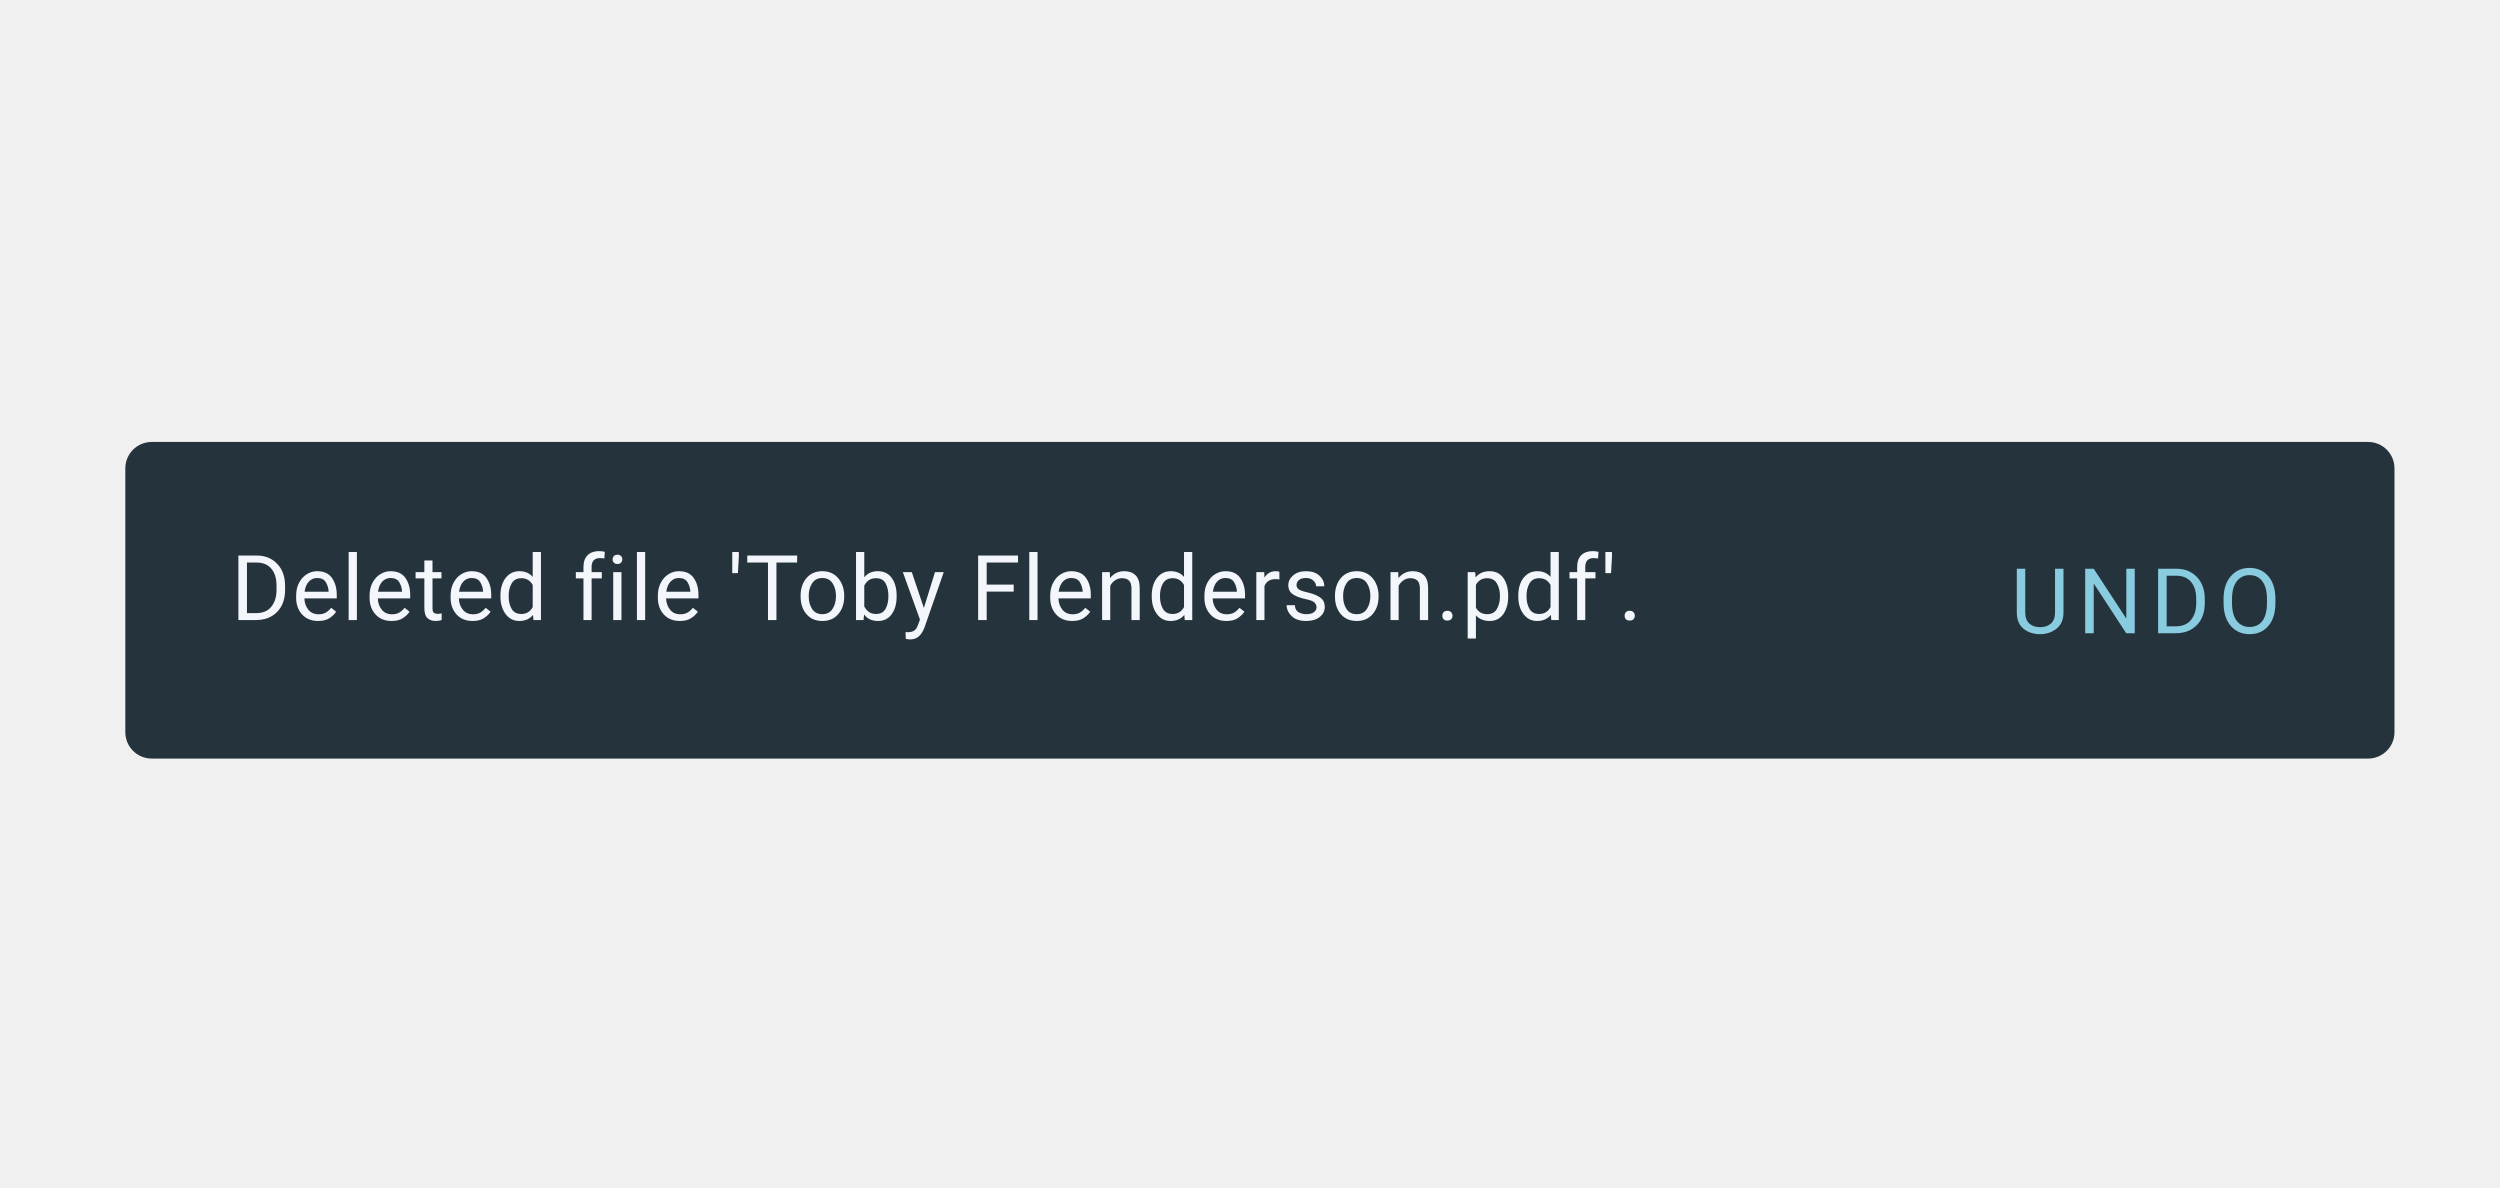
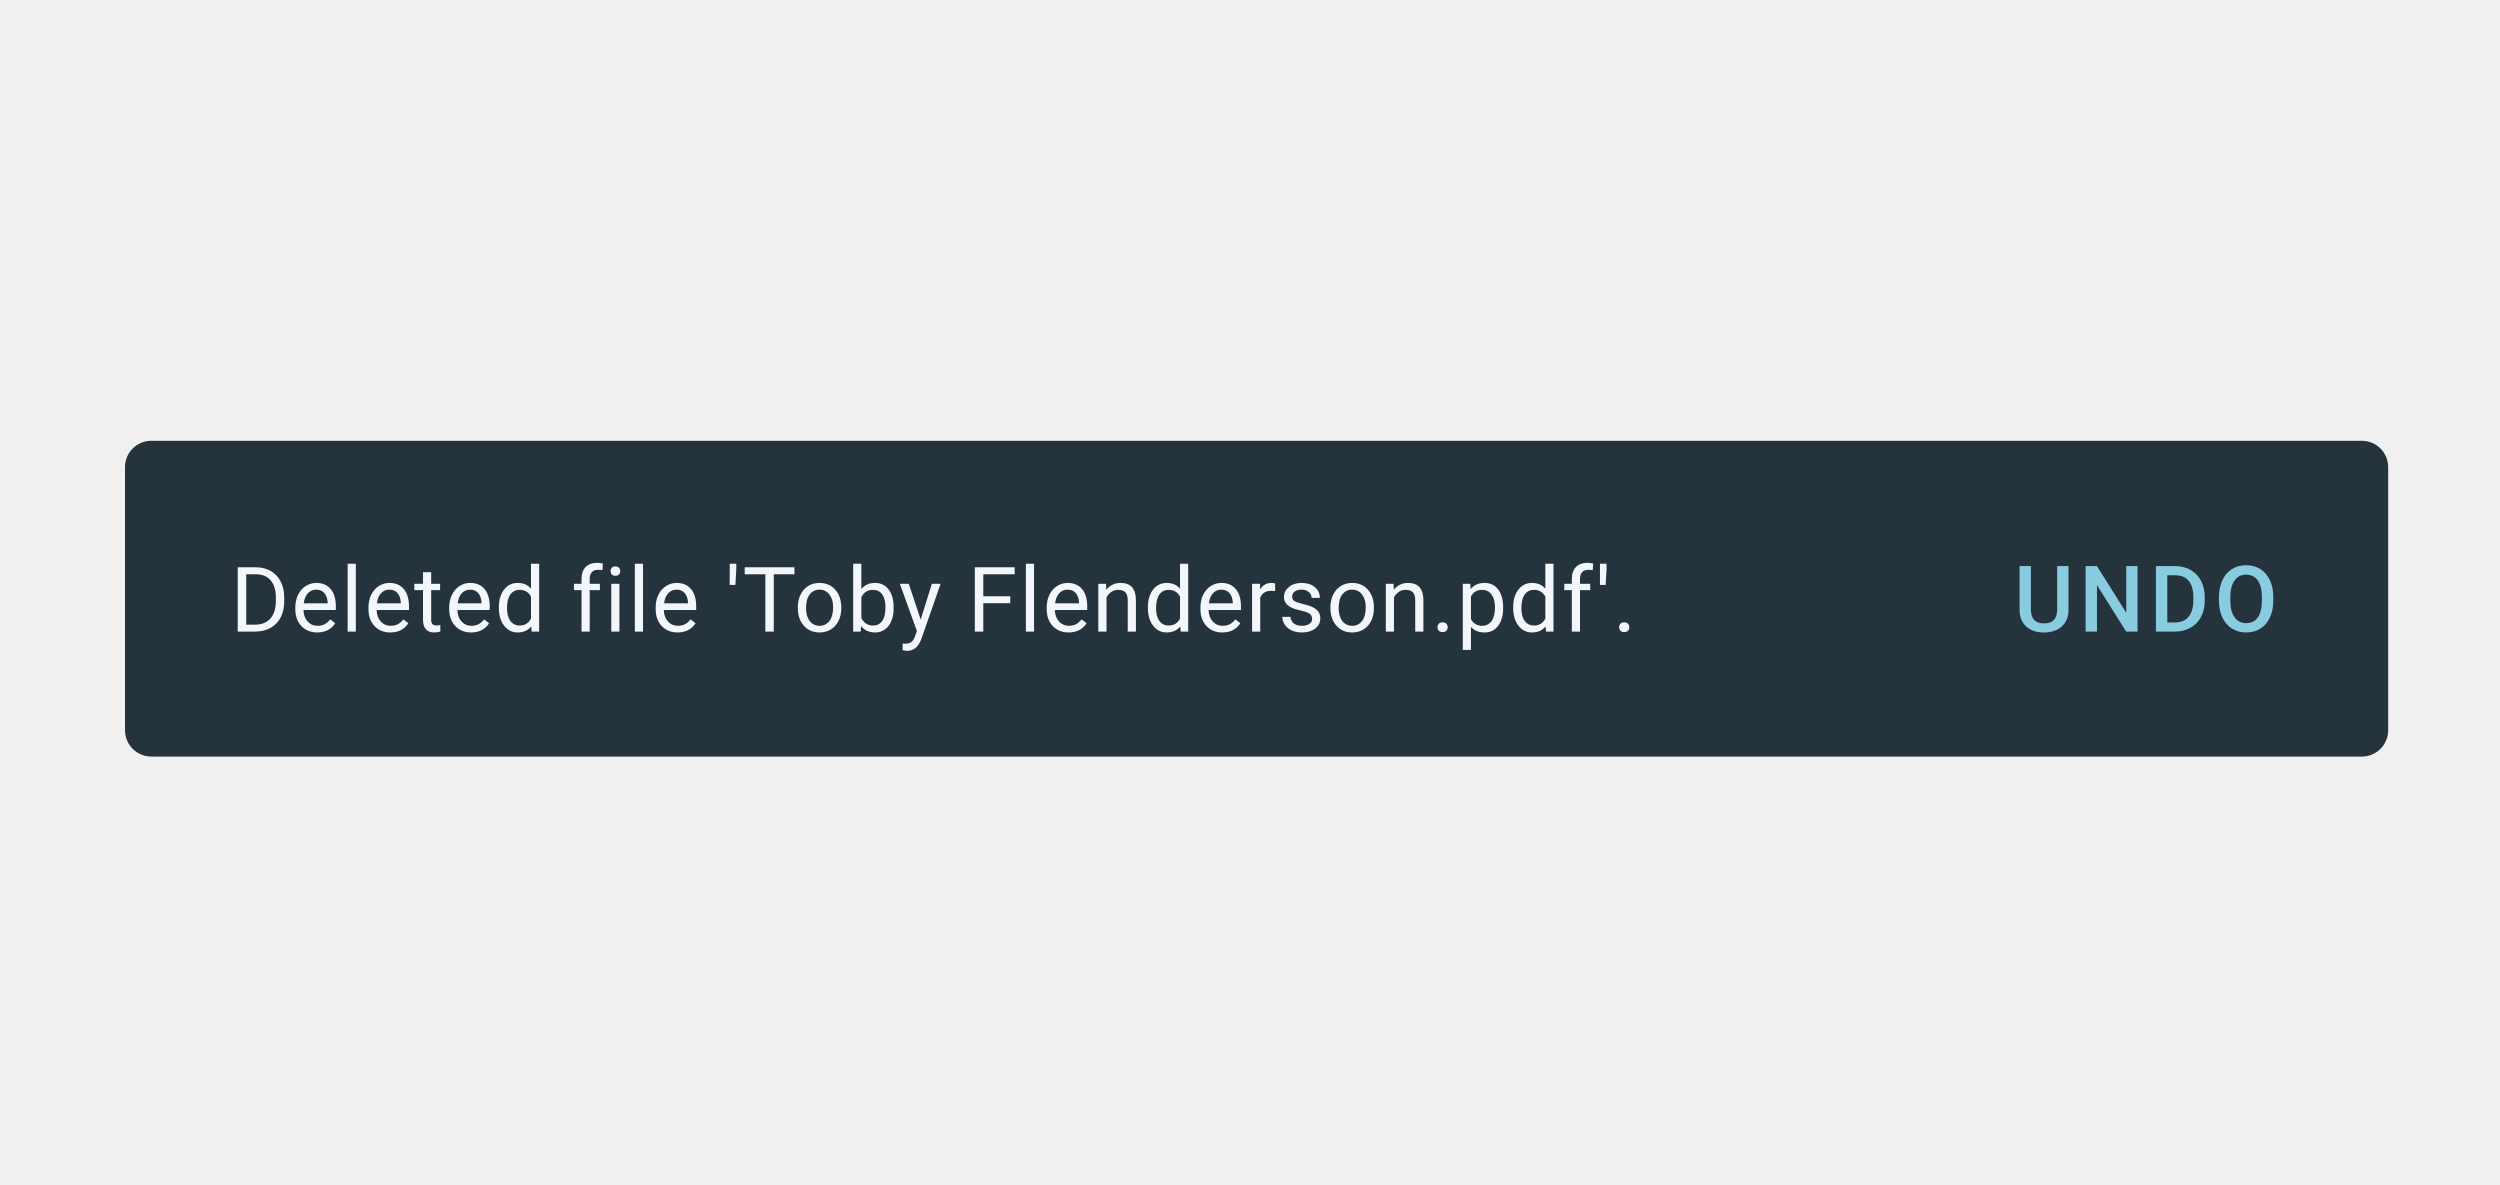
- <svg xmlns="http://www.w3.org/2000/svg" width="379px" height="180px" viewBox="0 0 379 180" version="1.1">
-   <g id="Snackbar" stroke="none" stroke-width="1" fill="none" fill-rule="evenodd">
-     <g id="Snackbar-Design-(NEW)" transform="translate(-329, -1480)">
-       <g id="When-to-use" transform="translate(329, 686)">
-         <g id="Feedback-with-Option" transform="translate(0, 697)">
-           <g id="DO-optional-action" transform="translate(0, 97)">
-             <g id="Content">
-               <rect id="Rectangle" fill="#FFFFFF" fill-rule="nonzero" opacity="0.01" x="0" y="0" width="379" height="180" />
-               <g id="Snack-bar-/-Single-line-/-Action" transform="translate(11, 59)">
-                 <g id="Group" stroke-width="1" fill-rule="evenodd" transform="translate(8, 8)">
-                   <rect id="Rectangle" fill="#25333D" x="-2.84217094e-14" y="0" width="344.003" height="48" rx="4" />
-                   <rect id="Target" x="263" y="6" width="73" height="36" />
-                   <text id="Action" font-family="Roboto-Medium, Roboto" font-size="13.746" font-weight="400" line-spacing="16" letter-spacing="1.25" fill="#89CBDF">
-                     <tspan x="285.81" y="29">UNDO</tspan>
-                   </text>
-                 </g>
-                 <text id="Single-line-message" font-family="Roboto-Regular, Roboto" font-size="13.746" font-weight="normal" line-spacing="20" letter-spacing="0.25" fill="#F3F6FA">
-                   <tspan x="24" y="35">Deleted file 'Toby Flenderson.pdf'.</tspan>
-                 </text>
-               </g>
-             </g>
-           </g>
-         </g>
-       </g>
+ <svg xmlns="http://www.w3.org/2000/svg" width="380" height="180" viewBox="0 0 380 180">
+   <g fill="none" fill-rule="evenodd">
+     <rect width="380" height="180" fill="#FFF" fill-rule="nonzero" opacity=".01" />
+     <g transform="translate(19 67)">
+       <rect width="344" height="48" fill="#FAFAFA" rx="4" />
+       <rect width="344.003" height="48" fill="#25333D" rx="4" />
+       <rect width="73" height="48" x="263" />
+       <path fill="#89CBDF" d="M295.414,19.047 L295.414,25.698 C295.414,26.756 295.076,27.593 294.399,28.21 C293.722,28.828 292.821,29.137 291.695,29.137 C290.556,29.137 289.651,28.833 288.981,28.224 C288.312,27.616 287.977,26.771 287.977,25.691 L287.977,19.047 L289.699,19.047 L289.699,25.705 C289.699,26.37 289.868,26.879 290.205,27.229 C290.542,27.58 291.039,27.756 291.695,27.756 C293.026,27.756 293.691,27.054 293.691,25.65 L293.691,19.047 L295.414,19.047 Z M305.905,29 L304.176,29 L299.739,21.938 L299.739,29 L298.01,29 L298.01,19.047 L299.739,19.047 L304.189,26.136 L304.189,19.047 L305.905,19.047 L305.905,29 Z M308.699,29 L308.699,19.047 L311.639,19.047 C312.518,19.047 313.299,19.243 313.98,19.635 C314.661,20.027 315.189,20.583 315.562,21.303 C315.936,22.023 316.123,22.848 316.123,23.777 L316.123,24.276 C316.123,25.22 315.935,26.049 315.559,26.765 C315.183,27.48 314.648,28.032 313.953,28.419 C313.258,28.806 312.461,29 311.563,29 L308.699,29 Z M310.429,20.441 L310.429,27.619 L311.557,27.619 C312.464,27.619 313.16,27.335 313.645,26.768 C314.13,26.201 314.378,25.386 314.387,24.324 L314.387,23.771 C314.387,22.69 314.152,21.866 313.683,21.296 C313.213,20.726 312.532,20.441 311.639,20.441 L310.429,20.441 Z M326.539,24.283 C326.539,25.258 326.37,26.114 326.033,26.85 C325.696,27.586 325.214,28.151 324.587,28.545 C323.961,28.94 323.24,29.137 322.424,29.137 C321.617,29.137 320.898,28.94 320.267,28.545 C319.636,28.151 319.148,27.59 318.804,26.86 C318.46,26.131 318.286,25.29 318.281,24.338 L318.281,23.777 C318.281,22.807 318.453,21.95 318.797,21.207 C319.141,20.464 319.627,19.896 320.253,19.501 C320.88,19.107 321.599,18.91 322.41,18.91 C323.221,18.91 323.94,19.105 324.567,19.495 C325.194,19.884 325.678,20.445 326.02,21.176 C326.361,21.908 326.535,22.759 326.539,23.729 L326.539,24.283 Z M324.81,23.764 C324.81,22.661 324.601,21.815 324.184,21.228 C323.767,20.64 323.176,20.346 322.41,20.346 C321.663,20.346 321.078,20.639 320.657,21.224 C320.235,21.81 320.02,22.638 320.011,23.709 L320.011,24.283 C320.011,25.377 320.224,26.222 320.65,26.819 C321.076,27.416 321.667,27.715 322.424,27.715 C323.189,27.715 323.778,27.423 324.191,26.84 C324.603,26.257 324.81,25.404 324.81,24.283 L324.81,23.764 Z" />
+       <path fill="#F3F6FA" d="M17.134,29 L17.134,19.228 L19.893,19.228 C20.743,19.228 21.495,19.415 22.148,19.791 C22.801,20.167 23.306,20.702 23.662,21.395 C24.017,22.089 24.197,22.885 24.202,23.785 L24.202,24.409 C24.202,25.331 24.024,26.139 23.668,26.832 C23.313,27.526 22.805,28.058 22.145,28.429 C21.485,28.801 20.716,28.991 19.839,29 L17.134,29 Z M18.423,20.288 L18.423,27.946 L19.779,27.946 C20.772,27.946 21.545,27.637 22.098,27.02 C22.65,26.403 22.927,25.523 22.927,24.382 L22.927,23.812 C22.927,22.702 22.666,21.84 22.145,21.224 C21.623,20.609 20.884,20.297 19.926,20.288 L18.423,20.288 Z M29.217,29.134 C28.233,29.134 27.432,28.811 26.814,28.164 C26.197,27.518 25.888,26.653 25.888,25.57 L25.888,25.342 C25.888,24.622 26.026,23.978 26.301,23.412 C26.576,22.846 26.961,22.403 27.455,22.083 C27.95,21.763 28.486,21.604 29.063,21.604 C30.007,21.604 30.741,21.914 31.264,22.536 C31.788,23.158 32.05,24.049 32.05,25.208 L32.05,25.725 L27.13,25.725 C27.148,26.441 27.357,27.019 27.758,27.46 C28.158,27.9 28.667,28.121 29.284,28.121 C29.723,28.121 30.094,28.031 30.399,27.852 C30.703,27.673 30.969,27.436 31.197,27.141 L31.956,27.731 C31.347,28.667 30.434,29.134 29.217,29.134 Z M29.063,22.624 C28.562,22.624 28.141,22.806 27.801,23.171 C27.461,23.535 27.251,24.047 27.17,24.704 L30.808,24.704 L30.808,24.61 C30.772,23.98 30.602,23.491 30.298,23.144 C29.994,22.797 29.582,22.624 29.063,22.624 Z M35.085,29 L33.843,29 L33.843,18.691 L35.085,18.691 L35.085,29 Z M40.336,29.134 C39.351,29.134 38.55,28.811 37.933,28.164 C37.315,27.518 37.006,26.653 37.006,25.57 L37.006,25.342 C37.006,24.622 37.144,23.978 37.419,23.412 C37.694,22.846 38.079,22.403 38.574,22.083 C39.068,21.763 39.604,21.604 40.181,21.604 C41.125,21.604 41.859,21.914 42.383,22.536 C42.906,23.158 43.168,24.049 43.168,25.208 L43.168,25.725 L38.248,25.725 C38.266,26.441 38.475,27.019 38.876,27.46 C39.276,27.9 39.785,28.121 40.403,28.121 C40.841,28.121 41.213,28.031 41.517,27.852 C41.821,27.673 42.087,27.436 42.316,27.141 L43.074,27.731 C42.465,28.667 41.553,29.134 40.336,29.134 Z M40.181,22.624 C39.68,22.624 39.259,22.806 38.919,23.171 C38.579,23.535 38.369,24.047 38.288,24.704 L41.926,24.704 L41.926,24.61 C41.89,23.98 41.72,23.491 41.416,23.144 C41.112,22.797 40.7,22.624 40.181,22.624 Z M46.539,19.979 L46.539,21.738 L47.895,21.738 L47.895,22.698 L46.539,22.698 L46.539,27.201 C46.539,27.492 46.599,27.71 46.72,27.856 C46.841,28.001 47.047,28.074 47.338,28.074 C47.481,28.074 47.678,28.047 47.928,27.993 L47.928,29 C47.602,29.089 47.284,29.134 46.975,29.134 C46.42,29.134 46.002,28.966 45.72,28.631 C45.438,28.295 45.297,27.819 45.297,27.201 L45.297,22.698 L43.975,22.698 L43.975,21.738 L45.297,21.738 L45.297,19.979 L46.539,19.979 Z M52.608,29.134 C51.624,29.134 50.823,28.811 50.205,28.164 C49.588,27.518 49.279,26.653 49.279,25.57 L49.279,25.342 C49.279,24.622 49.417,23.978 49.692,23.412 C49.967,22.846 50.352,22.403 50.846,22.083 C51.341,21.763 51.877,21.604 52.454,21.604 C53.398,21.604 54.132,21.914 54.655,22.536 C55.179,23.158 55.441,24.049 55.441,25.208 L55.441,25.725 L50.521,25.725 C50.539,26.441 50.748,27.019 51.148,27.46 C51.549,27.9 52.058,28.121 52.675,28.121 C53.114,28.121 53.485,28.031 53.789,27.852 C54.094,27.673 54.36,27.436 54.588,27.141 L55.347,27.731 C54.738,28.667 53.825,29.134 52.608,29.134 Z M52.454,22.624 C51.953,22.624 51.532,22.806 51.192,23.171 C50.852,23.535 50.642,24.047 50.561,24.704 L54.199,24.704 L54.199,24.61 C54.163,23.98 53.993,23.491 53.689,23.144 C53.384,22.797 52.973,22.624 52.454,22.624 Z M56.825,25.308 C56.825,24.194 57.089,23.298 57.617,22.62 C58.145,21.942 58.836,21.604 59.691,21.604 C60.541,21.604 61.214,21.894 61.711,22.476 L61.711,18.691 L62.953,18.691 L62.953,29 L61.812,29 L61.751,28.221 C61.255,28.83 60.563,29.134 59.677,29.134 C58.836,29.134 58.15,28.79 57.62,28.101 C57.09,27.412 56.825,26.512 56.825,25.402 L56.825,25.308 Z M58.067,25.449 C58.067,26.273 58.237,26.917 58.577,27.382 C58.917,27.848 59.387,28.08 59.986,28.08 C60.774,28.08 61.349,27.727 61.711,27.02 L61.711,23.684 C61.34,23 60.769,22.657 60,22.657 C59.391,22.657 58.917,22.892 58.577,23.362 C58.237,23.832 58.067,24.528 58.067,25.449 Z M69.393,29 L69.393,22.698 L68.245,22.698 L68.245,21.738 L69.393,21.738 L69.393,20.993 C69.393,20.214 69.601,19.612 70.017,19.187 C70.433,18.762 71.022,18.55 71.782,18.55 C72.069,18.55 72.353,18.588 72.635,18.664 L72.568,19.67 C72.357,19.63 72.133,19.61 71.896,19.61 C71.494,19.61 71.183,19.728 70.963,19.962 C70.744,20.197 70.635,20.534 70.635,20.973 L70.635,21.738 L72.185,21.738 L72.185,22.698 L70.635,22.698 L70.635,29 L69.393,29 Z M75.153,29 L73.912,29 L73.912,21.738 L75.153,21.738 L75.153,29 Z M73.811,19.811 C73.811,19.61 73.872,19.44 73.995,19.301 C74.119,19.163 74.301,19.093 74.542,19.093 C74.784,19.093 74.968,19.163 75.093,19.301 C75.218,19.44 75.281,19.61 75.281,19.811 C75.281,20.013 75.218,20.181 75.093,20.315 C74.968,20.449 74.784,20.516 74.542,20.516 C74.301,20.516 74.119,20.449 73.995,20.315 C73.872,20.181 73.811,20.013 73.811,19.811 Z M78.739,29 L77.497,29 L77.497,18.691 L78.739,18.691 L78.739,29 Z M83.989,29.134 C83.005,29.134 82.204,28.811 81.587,28.164 C80.969,27.518 80.66,26.653 80.66,25.57 L80.66,25.342 C80.66,24.622 80.798,23.978 81.073,23.412 C81.348,22.846 81.733,22.403 82.228,22.083 C82.722,21.763 83.258,21.604 83.835,21.604 C84.779,21.604 85.513,21.914 86.037,22.536 C86.56,23.158 86.822,24.049 86.822,25.208 L86.822,25.725 L81.902,25.725 C81.92,26.441 82.129,27.019 82.53,27.46 C82.93,27.9 83.439,28.121 84.057,28.121 C84.495,28.121 84.866,28.031 85.171,27.852 C85.475,27.673 85.741,27.436 85.969,27.141 L86.728,27.731 C86.119,28.667 85.207,29.134 83.989,29.134 Z M83.835,22.624 C83.334,22.624 82.913,22.806 82.573,23.171 C82.233,23.535 82.023,24.047 81.942,24.704 L85.58,24.704 L85.58,24.61 C85.544,23.98 85.374,23.491 85.07,23.144 C84.766,22.797 84.354,22.624 83.835,22.624 Z M92.92,19.436 L92.779,21.906 L91.913,21.906 L91.919,18.691 L92.92,18.691 L92.92,19.436 Z M101.754,20.288 L98.613,20.288 L98.613,29 L97.331,29 L97.331,20.288 L94.196,20.288 L94.196,19.228 L101.754,19.228 L101.754,20.288 Z M102.266,25.302 C102.266,24.59 102.406,23.95 102.685,23.382 C102.965,22.814 103.354,22.375 103.853,22.067 C104.352,21.758 104.921,21.604 105.561,21.604 C106.55,21.604 107.35,21.946 107.961,22.63 C108.572,23.315 108.877,24.226 108.877,25.362 L108.877,25.449 C108.877,26.156 108.742,26.791 108.471,27.352 C108.2,27.914 107.813,28.351 107.31,28.664 C106.806,28.978 106.228,29.134 105.575,29.134 C104.59,29.134 103.793,28.792 103.182,28.107 C102.571,27.423 102.266,26.517 102.266,25.389 L102.266,25.302 Z M103.514,25.449 C103.514,26.255 103.701,26.901 104.075,27.389 C104.448,27.877 104.948,28.121 105.575,28.121 C106.206,28.121 106.707,27.874 107.078,27.379 C107.45,26.885 107.635,26.192 107.635,25.302 C107.635,24.505 107.446,23.86 107.068,23.365 C106.69,22.871 106.188,22.624 105.561,22.624 C104.948,22.624 104.454,22.868 104.078,23.355 C103.702,23.843 103.514,24.541 103.514,25.449 Z M116.832,25.449 C116.832,26.559 116.577,27.451 116.067,28.124 C115.557,28.798 114.872,29.134 114.013,29.134 C113.096,29.134 112.387,28.81 111.886,28.161 L111.825,29 L110.684,29 L110.684,18.691 L111.926,18.691 L111.926,22.536 C112.427,21.914 113.118,21.604 114,21.604 C114.881,21.604 115.574,21.937 116.077,22.604 C116.581,23.27 116.832,24.183 116.832,25.342 L116.832,25.449 Z M115.591,25.308 C115.591,24.463 115.427,23.809 115.101,23.349 C114.774,22.888 114.304,22.657 113.691,22.657 C112.872,22.657 112.284,23.038 111.926,23.798 L111.926,26.939 C112.306,27.7 112.899,28.08 113.704,28.08 C114.3,28.08 114.763,27.85 115.094,27.389 C115.425,26.928 115.591,26.235 115.591,25.308 Z M120.948,27.181 L122.64,21.738 L123.969,21.738 L121.049,30.121 C120.597,31.329 119.879,31.933 118.894,31.933 L118.659,31.913 L118.196,31.826 L118.196,30.819 L118.532,30.846 C118.953,30.846 119.28,30.761 119.515,30.591 C119.75,30.421 119.944,30.11 120.096,29.658 L120.371,28.919 L117.78,21.738 L119.136,21.738 L120.948,27.181 Z M134.563,24.684 L130.462,24.684 L130.462,29 L129.174,29 L129.174,19.228 L135.228,19.228 L135.228,20.288 L130.462,20.288 L130.462,23.631 L134.563,23.631 L134.563,24.684 Z M138.176,29 L136.934,29 L136.934,18.691 L138.176,18.691 L138.176,29 Z M143.426,29.134 C142.442,29.134 141.641,28.811 141.023,28.164 C140.406,27.518 140.097,26.653 140.097,25.57 L140.097,25.342 C140.097,24.622 140.235,23.978 140.51,23.412 C140.785,22.846 141.17,22.403 141.664,22.083 C142.159,21.763 142.695,21.604 143.272,21.604 C144.216,21.604 144.95,21.914 145.473,22.536 C145.997,23.158 146.259,24.049 146.259,25.208 L146.259,25.725 L141.339,25.725 C141.357,26.441 141.566,27.019 141.966,27.46 C142.367,27.9 142.876,28.121 143.493,28.121 C143.932,28.121 144.303,28.031 144.608,27.852 C144.912,27.673 145.178,27.436 145.406,27.141 L146.165,27.731 C145.556,28.667 144.643,29.134 143.426,29.134 Z M143.272,22.624 C142.771,22.624 142.35,22.806 142.01,23.171 C141.67,23.535 141.46,24.047 141.379,24.704 L145.017,24.704 L145.017,24.61 C144.981,23.98 144.811,23.491 144.507,23.144 C144.203,22.797 143.791,22.624 143.272,22.624 Z M149.12,21.738 L149.16,22.651 C149.715,21.953 150.44,21.604 151.334,21.604 C152.869,21.604 153.643,22.469 153.657,24.201 L153.657,29 L152.415,29 L152.415,24.194 C152.411,23.671 152.291,23.284 152.056,23.033 C151.821,22.783 151.455,22.657 150.959,22.657 C150.556,22.657 150.202,22.765 149.898,22.979 C149.594,23.194 149.357,23.476 149.187,23.825 L149.187,29 L147.945,29 L147.945,21.738 L149.12,21.738 Z M155.477,25.308 C155.477,24.194 155.741,23.298 156.269,22.62 C156.797,21.942 157.489,21.604 158.343,21.604 C159.194,21.604 159.867,21.894 160.364,22.476 L160.364,18.691 L161.605,18.691 L161.605,29 L160.464,29 L160.404,28.221 C159.907,28.83 159.216,29.134 158.33,29.134 C157.489,29.134 156.803,28.79 156.273,28.101 C155.742,27.412 155.477,26.512 155.477,25.402 L155.477,25.308 Z M156.719,25.449 C156.719,26.273 156.889,26.917 157.229,27.382 C157.569,27.848 158.039,28.08 158.639,28.08 C159.426,28.08 160.001,27.727 160.364,27.02 L160.364,23.684 C159.992,23 159.422,22.657 158.652,22.657 C158.044,22.657 157.569,22.892 157.229,23.362 C156.889,23.832 156.719,24.528 156.719,25.449 Z M166.795,29.134 C165.811,29.134 165.01,28.811 164.392,28.164 C163.775,27.518 163.466,26.653 163.466,25.57 L163.466,25.342 C163.466,24.622 163.604,23.978 163.879,23.412 C164.154,22.846 164.539,22.403 165.033,22.083 C165.528,21.763 166.064,21.604 166.641,21.604 C167.585,21.604 168.319,21.914 168.842,22.536 C169.366,23.158 169.628,24.049 169.628,25.208 L169.628,25.725 L164.708,25.725 C164.726,26.441 164.935,27.019 165.335,27.46 C165.736,27.9 166.245,28.121 166.862,28.121 C167.301,28.121 167.672,28.031 167.977,27.852 C168.281,27.673 168.547,27.436 168.775,27.141 L169.534,27.731 C168.925,28.667 168.012,29.134 166.795,29.134 Z M166.641,22.624 C166.14,22.624 165.719,22.806 165.379,23.171 C165.039,23.535 164.829,24.047 164.748,24.704 L168.386,24.704 L168.386,24.61 C168.35,23.98 168.18,23.491 167.876,23.144 C167.572,22.797 167.16,22.624 166.641,22.624 Z M174.824,22.852 C174.636,22.821 174.433,22.805 174.214,22.805 C173.399,22.805 172.847,23.152 172.556,23.845 L172.556,29 L171.314,29 L171.314,21.738 L172.522,21.738 L172.542,22.577 C172.949,21.928 173.527,21.604 174.274,21.604 C174.516,21.604 174.699,21.635 174.824,21.697 L174.824,22.852 Z M180.444,27.074 C180.444,26.738 180.317,26.477 180.065,26.292 C179.812,26.106 179.371,25.946 178.742,25.812 C178.114,25.678 177.615,25.517 177.246,25.329 C176.876,25.141 176.603,24.917 176.427,24.657 C176.25,24.398 176.162,24.089 176.162,23.731 C176.162,23.136 176.413,22.633 176.917,22.221 C177.42,21.809 178.063,21.604 178.846,21.604 C179.67,21.604 180.338,21.816 180.85,22.241 C181.362,22.666 181.618,23.21 181.618,23.872 L180.37,23.872 C180.37,23.532 180.226,23.239 179.937,22.993 C179.648,22.747 179.285,22.624 178.846,22.624 C178.394,22.624 178.041,22.722 177.786,22.919 C177.531,23.116 177.403,23.373 177.403,23.691 C177.403,23.991 177.522,24.217 177.759,24.369 C177.996,24.521 178.425,24.666 179.044,24.805 C179.664,24.944 180.166,25.109 180.551,25.302 C180.936,25.494 181.221,25.726 181.407,25.996 C181.593,26.267 181.685,26.597 181.685,26.986 C181.685,27.635 181.426,28.155 180.907,28.547 C180.388,28.938 179.714,29.134 178.887,29.134 C178.305,29.134 177.79,29.031 177.343,28.825 C176.895,28.62 176.545,28.332 176.293,27.963 C176.04,27.594 175.913,27.195 175.913,26.765 L177.155,26.765 C177.177,27.181 177.344,27.511 177.655,27.755 C177.966,27.999 178.377,28.121 178.887,28.121 C179.356,28.121 179.733,28.026 180.018,27.835 C180.302,27.645 180.444,27.391 180.444,27.074 Z M183.224,25.302 C183.224,24.59 183.364,23.95 183.644,23.382 C183.923,22.814 184.313,22.375 184.812,22.067 C185.31,21.758 185.88,21.604 186.52,21.604 C187.509,21.604 188.308,21.946 188.919,22.63 C189.53,23.315 189.835,24.226 189.835,25.362 L189.835,25.449 C189.835,26.156 189.7,26.791 189.429,27.352 C189.159,27.914 188.772,28.351 188.268,28.664 C187.765,28.978 187.186,29.134 186.533,29.134 C185.549,29.134 184.751,28.792 184.14,28.107 C183.53,27.423 183.224,26.517 183.224,25.389 L183.224,25.302 Z M184.473,25.449 C184.473,26.255 184.659,26.901 185.033,27.389 C185.407,27.877 185.907,28.121 186.533,28.121 C187.164,28.121 187.665,27.874 188.037,27.379 C188.408,26.885 188.594,26.192 188.594,25.302 C188.594,24.505 188.405,23.86 188.027,23.365 C187.648,22.871 187.146,22.624 186.52,22.624 C185.907,22.624 185.412,22.868 185.036,23.355 C184.661,23.843 184.473,24.541 184.473,25.449 Z M192.817,21.738 L192.857,22.651 C193.412,21.953 194.137,21.604 195.032,21.604 C196.567,21.604 197.341,22.469 197.354,24.201 L197.354,29 L196.113,29 L196.113,24.194 C196.108,23.671 195.988,23.284 195.754,23.033 C195.519,22.783 195.153,22.657 194.656,22.657 C194.253,22.657 193.9,22.765 193.596,22.979 C193.291,23.194 193.054,23.476 192.884,23.825 L192.884,29 L191.643,29 L191.643,21.738 L192.817,21.738 Z M199.504,28.349 C199.504,28.134 199.568,27.955 199.695,27.812 C199.823,27.669 200.014,27.597 200.269,27.597 C200.524,27.597 200.718,27.669 200.85,27.812 C200.982,27.955 201.048,28.134 201.048,28.349 C201.048,28.555 200.982,28.727 200.85,28.866 C200.718,29.004 200.524,29.074 200.269,29.074 C200.014,29.074 199.823,29.004 199.695,28.866 C199.568,28.727 199.504,28.555 199.504,28.349 Z M209.479,25.449 C209.479,26.555 209.226,27.445 208.721,28.121 C208.215,28.796 207.531,29.134 206.667,29.134 C205.786,29.134 205.092,28.855 204.586,28.295 L204.586,31.792 L203.345,31.792 L203.345,21.738 L204.479,21.738 L204.539,22.543 C205.045,21.917 205.747,21.604 206.647,21.604 C207.519,21.604 208.21,21.932 208.718,22.59 C209.225,23.248 209.479,24.163 209.479,25.335 L209.479,25.449 Z M208.238,25.308 C208.238,24.49 208.063,23.843 207.714,23.369 C207.365,22.894 206.886,22.657 206.278,22.657 C205.526,22.657 204.962,22.991 204.586,23.657 L204.586,27.127 C204.958,27.79 205.526,28.121 206.291,28.121 C206.886,28.121 207.359,27.885 207.711,27.413 C208.062,26.941 208.238,26.239 208.238,25.308 Z M211.005,25.308 C211.005,24.194 211.269,23.298 211.797,22.62 C212.325,21.942 213.016,21.604 213.871,21.604 C214.721,21.604 215.394,21.894 215.891,22.476 L215.891,18.691 L217.132,18.691 L217.132,29 L215.991,29 L215.931,28.221 C215.434,28.83 214.743,29.134 213.857,29.134 C213.016,29.134 212.33,28.79 211.8,28.101 C211.27,27.412 211.005,26.512 211.005,25.402 L211.005,25.308 Z M212.246,25.449 C212.246,26.273 212.416,26.917 212.756,27.382 C213.096,27.848 213.566,28.08 214.166,28.08 C214.953,28.08 215.528,27.727 215.891,27.02 L215.891,23.684 C215.519,23 214.949,22.657 214.179,22.657 C213.571,22.657 213.096,22.892 212.756,23.362 C212.416,23.832 212.246,24.528 212.246,25.449 Z M219.92,29 L219.92,22.698 L218.772,22.698 L218.772,21.738 L219.92,21.738 L219.92,20.993 C219.92,20.214 220.128,19.612 220.544,19.187 C220.96,18.762 221.548,18.55 222.309,18.55 C222.595,18.55 222.88,18.588 223.161,18.664 L223.094,19.67 C222.884,19.63 222.66,19.61 222.423,19.61 C222.02,19.61 221.709,19.728 221.49,19.962 C221.271,20.197 221.161,20.534 221.161,20.973 L221.161,21.738 L222.712,21.738 L222.712,22.698 L221.161,22.698 L221.161,29 L219.92,29 Z M225.197,19.436 L225.056,21.906 L224.19,21.906 L224.197,18.691 L225.197,18.691 L225.197,19.436 Z M227.111,28.349 C227.111,28.134 227.175,27.955 227.303,27.812 C227.43,27.669 227.621,27.597 227.876,27.597 C228.132,27.597 228.325,27.669 228.457,27.812 C228.589,27.955 228.655,28.134 228.655,28.349 C228.655,28.555 228.589,28.727 228.457,28.866 C228.325,29.004 228.132,29.074 227.876,29.074 C227.621,29.074 227.43,29.004 227.303,28.866 C227.175,28.727 227.111,28.555 227.111,28.349 Z" />
    </g>
  </g>
</svg>
